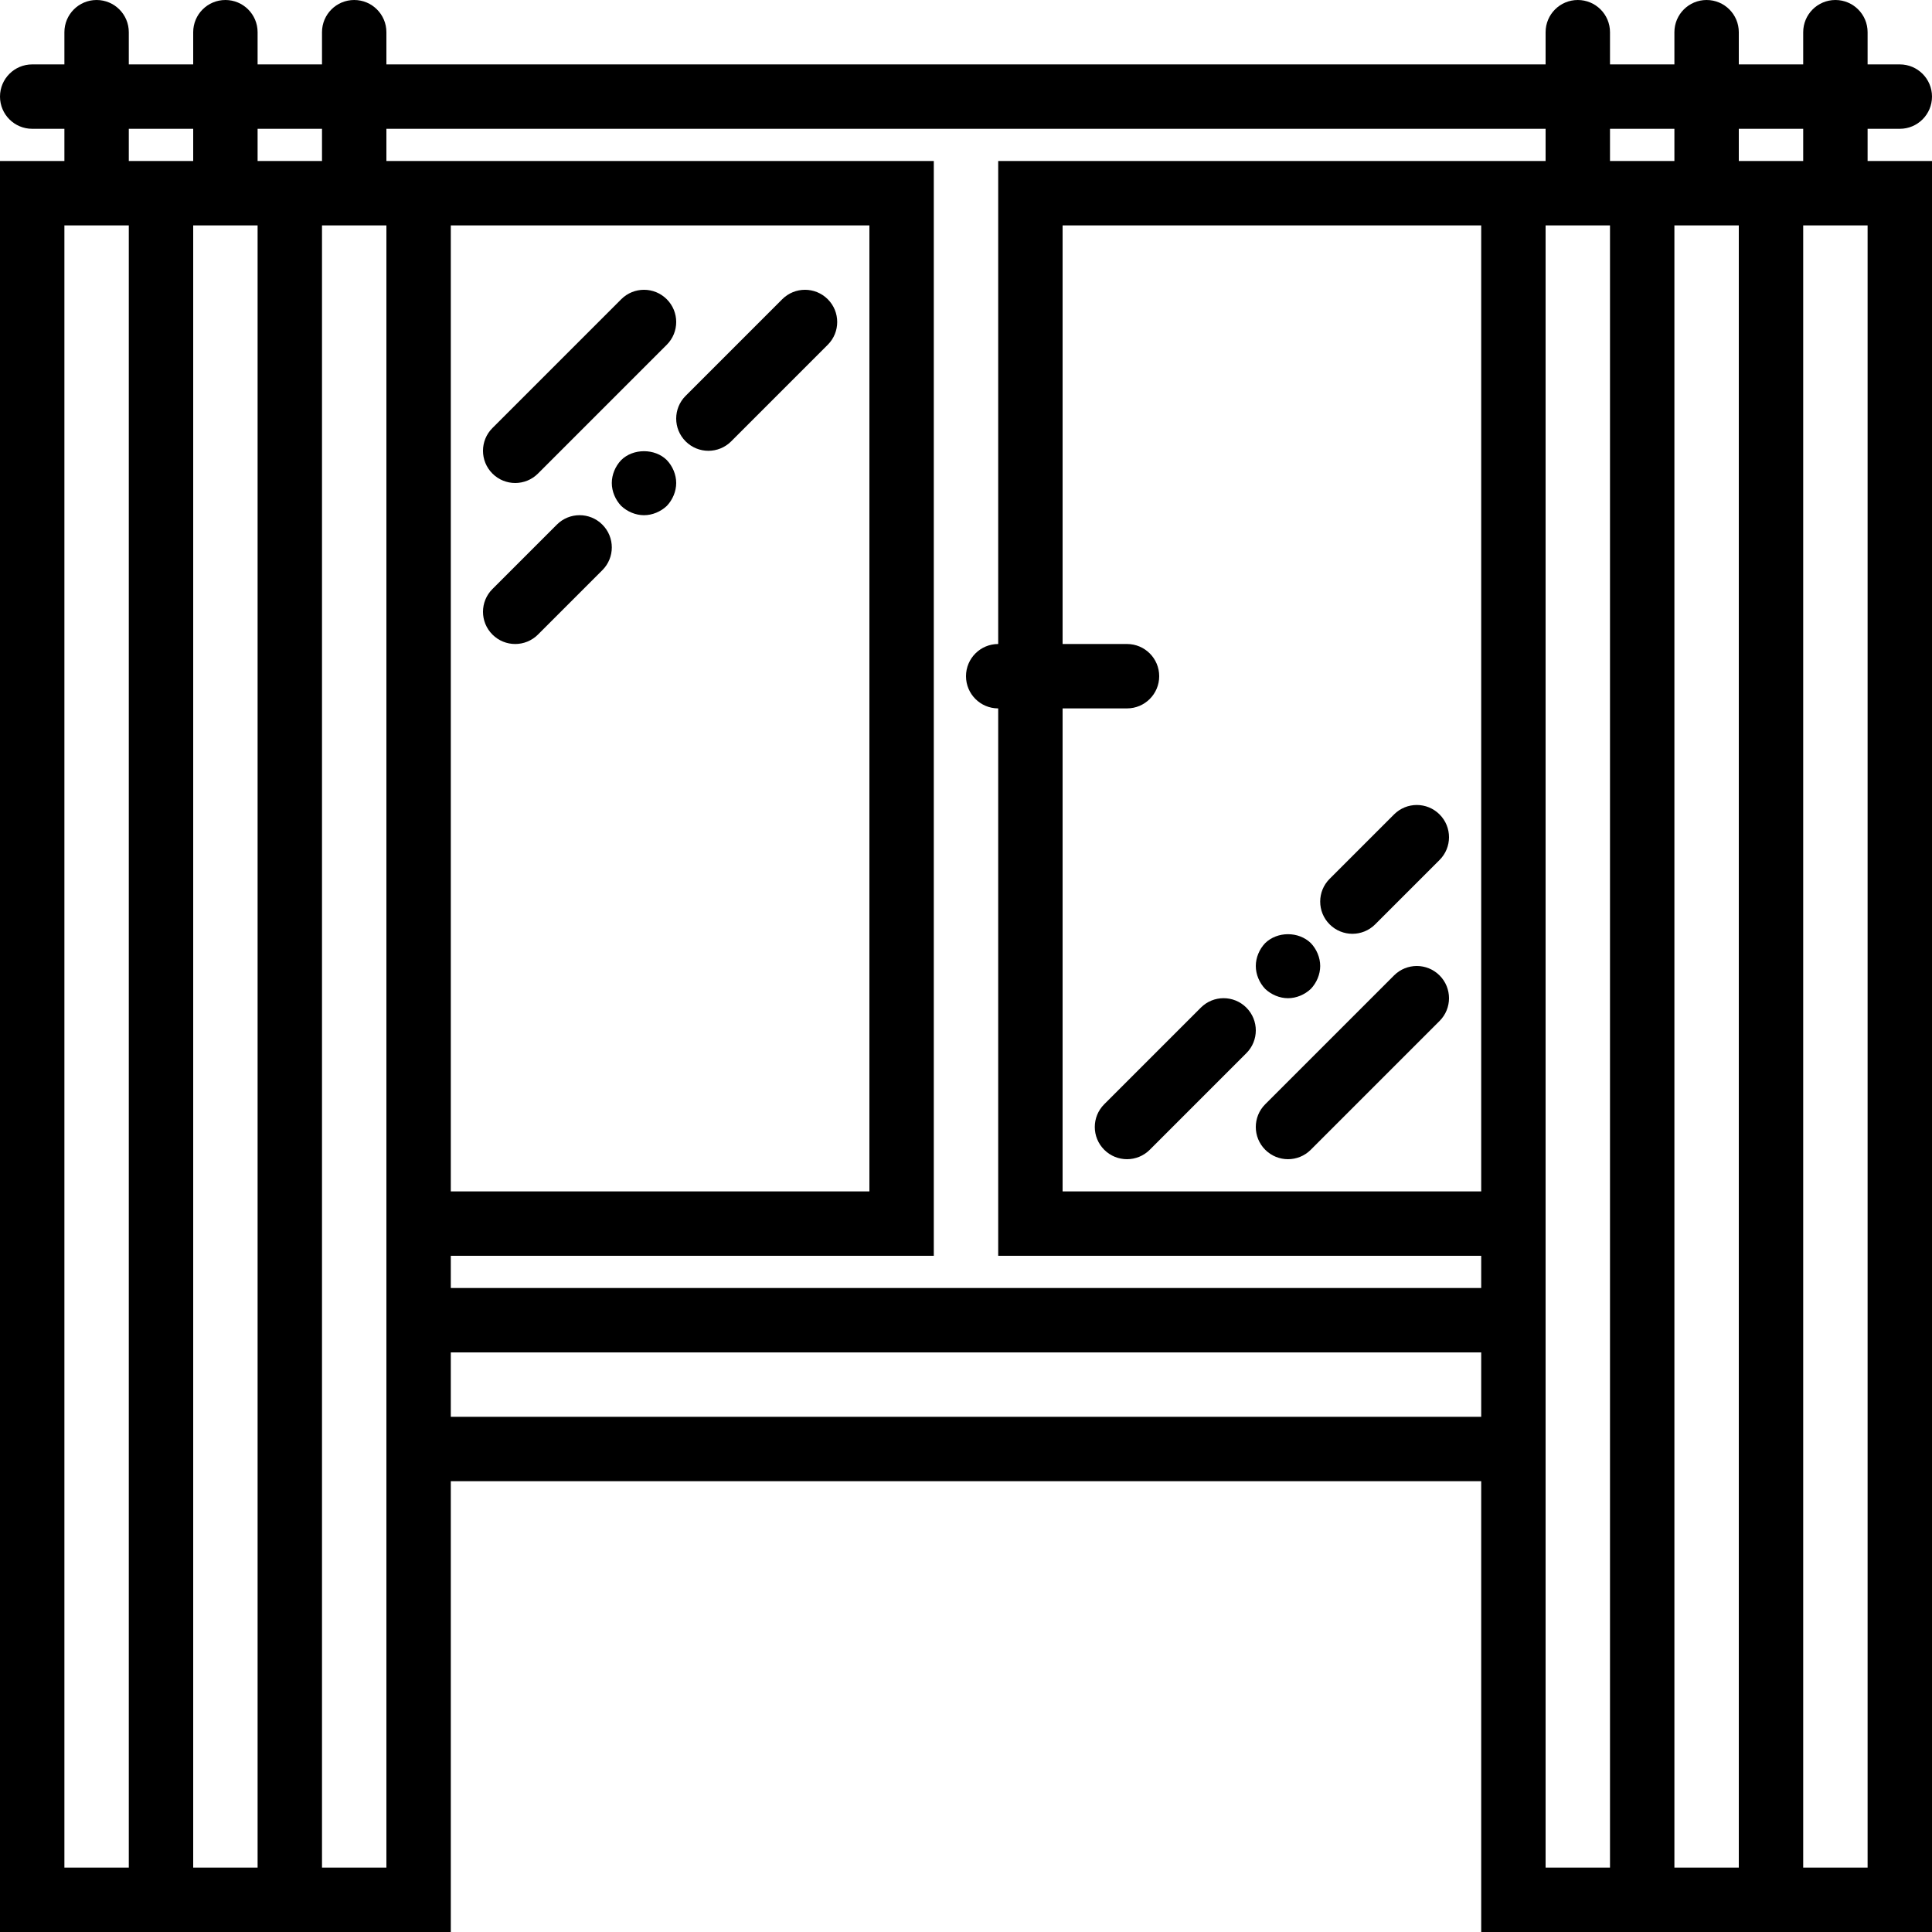
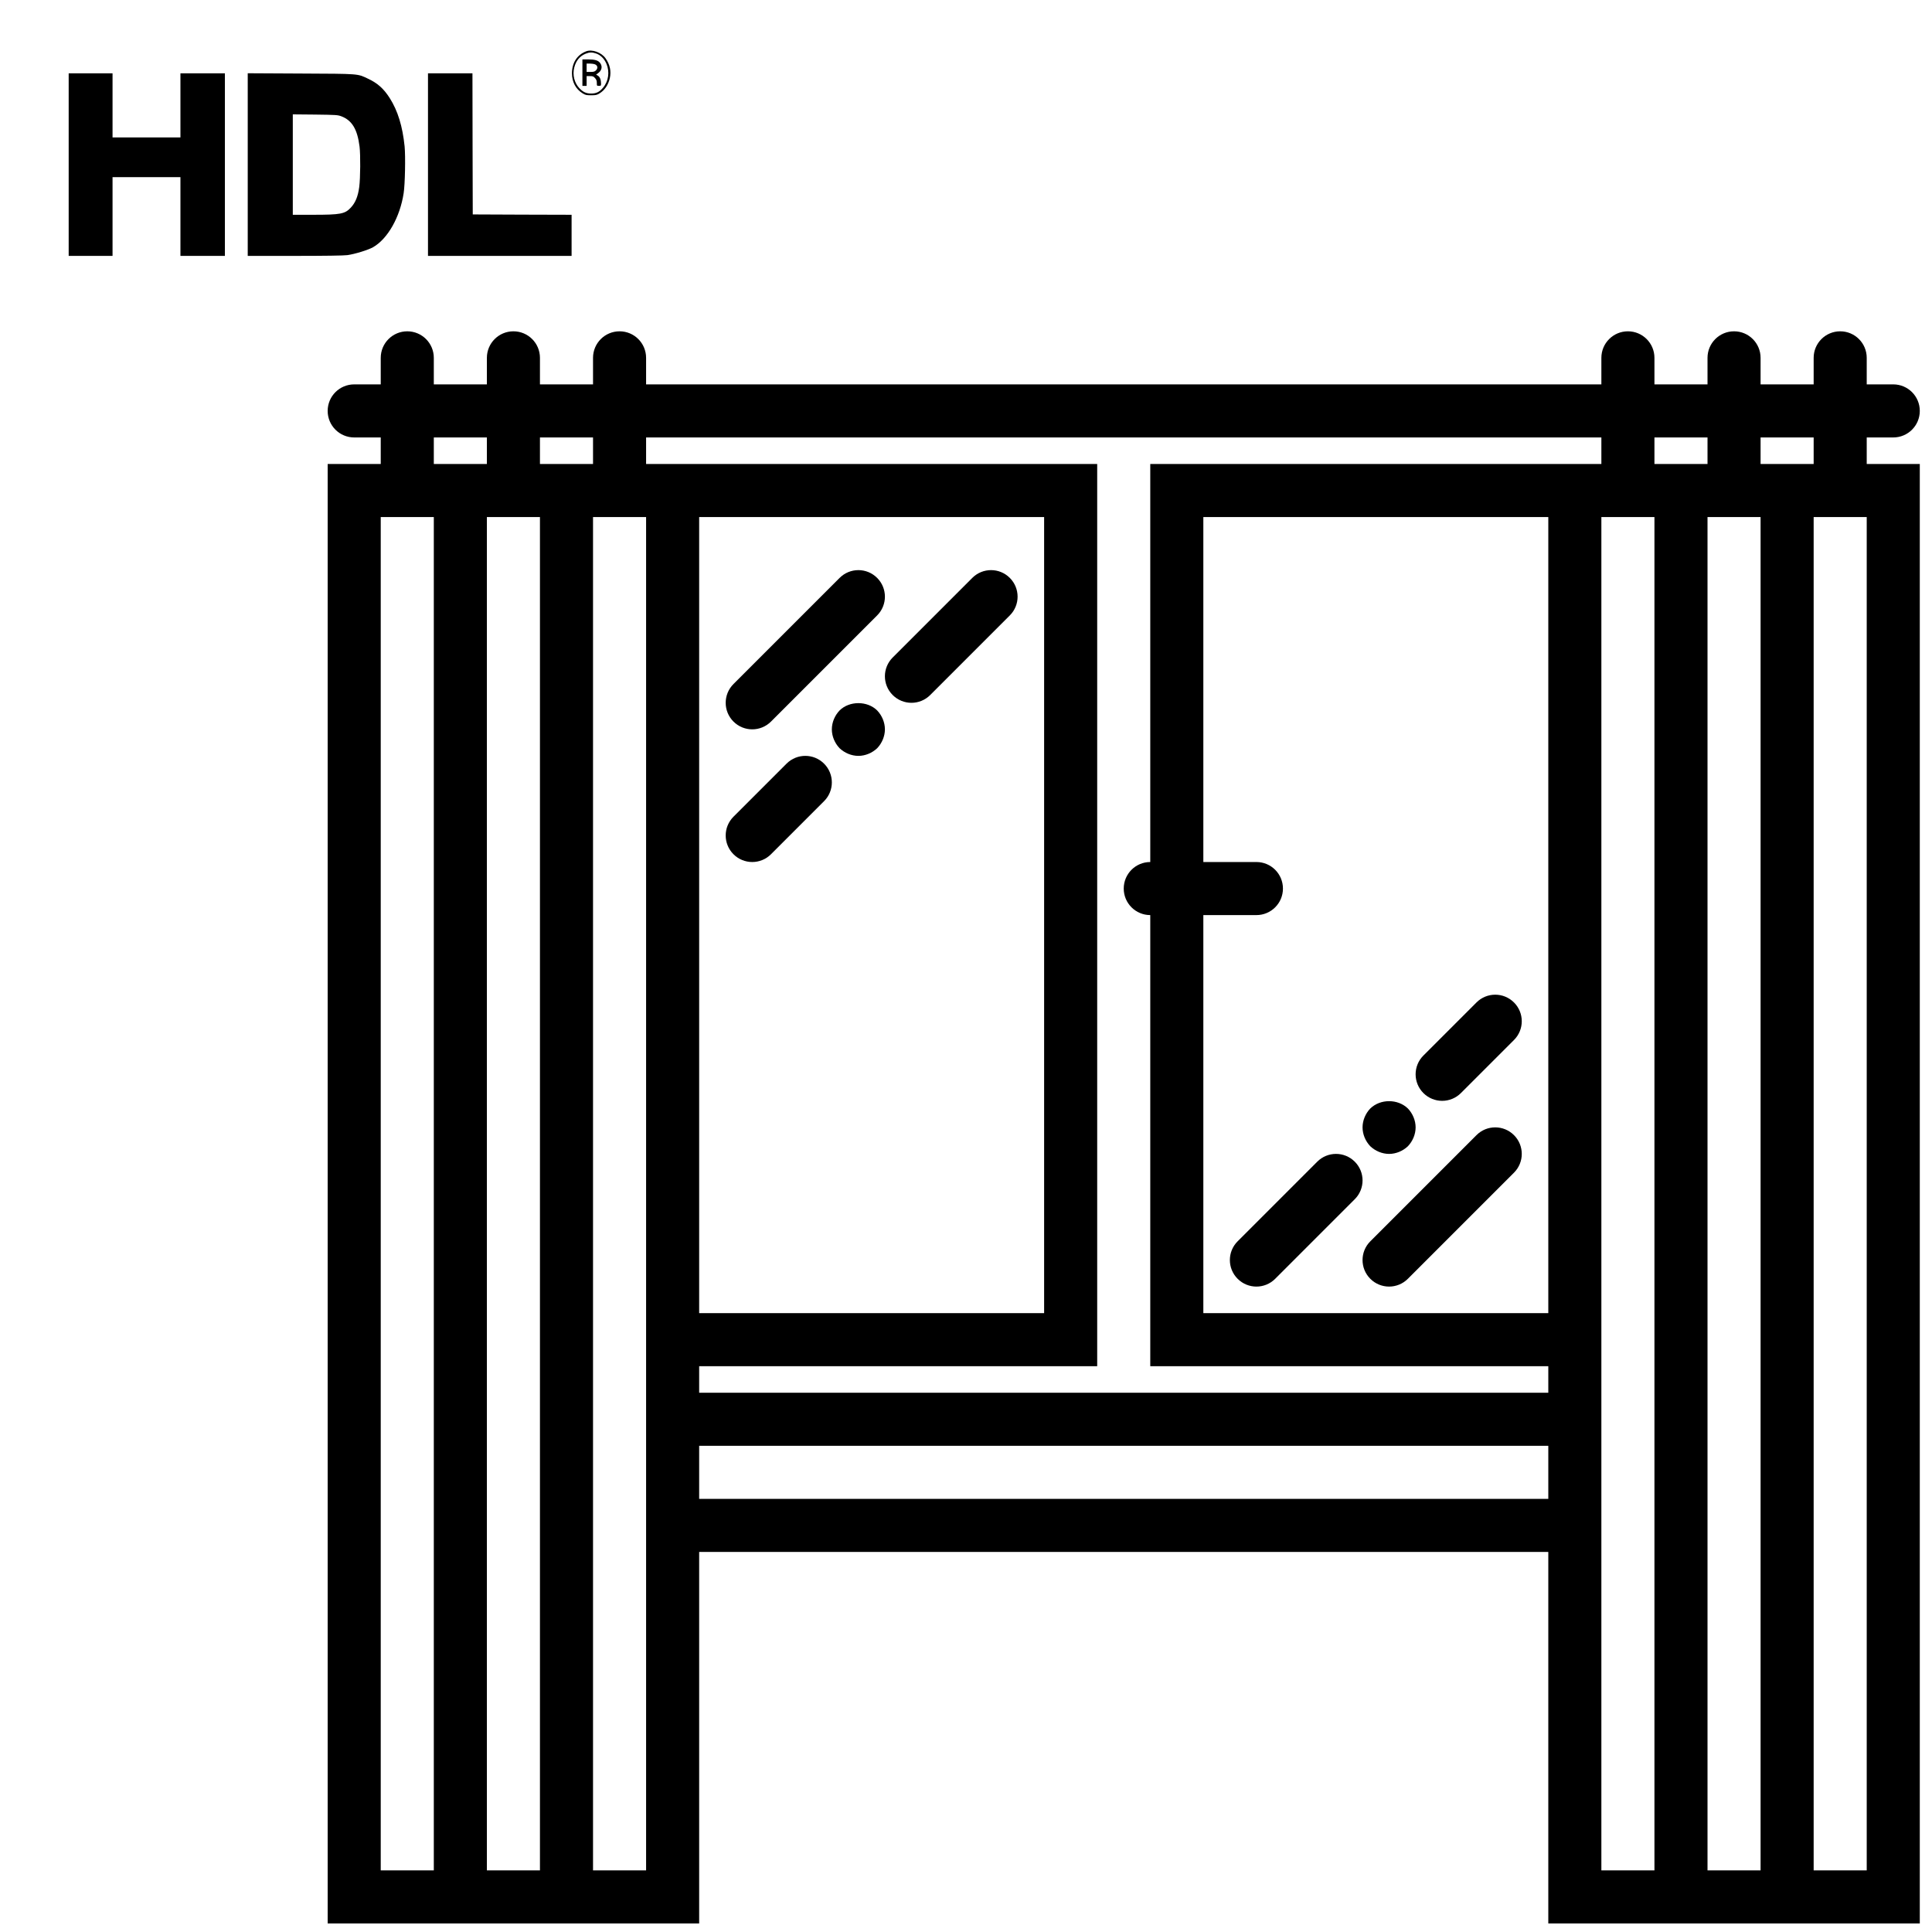
- <svg xmlns="http://www.w3.org/2000/svg" version="1.1" id="Capa_1" x="0px" y="0px" viewBox="0 0 60 60" style="enable-background:new 0 0 60 60;" xml:space="preserve">
-   <g>
-     <path d="M16,15c0.256,0,0.512-0.098,0.707-0.293l4-4c0.391-0.391,0.391-1.023,0-1.414s-1.023-0.391-1.414,0l-4,4   c-0.391,0.391-0.391,1.023,0,1.414C15.488,14.902,15.744,15,16,15z" />
-     <path d="M17.293,16.293l-2,2c-0.391,0.391-0.391,1.023,0,1.414C15.488,19.902,15.744,20,16,20s0.512-0.098,0.707-0.293l2-2   c0.391-0.391,0.391-1.023,0-1.414S17.684,15.902,17.293,16.293z" />
-     <path d="M19.29,14.29C19.11,14.479,19,14.74,19,15s0.11,0.52,0.29,0.71C19.48,15.89,19.74,16,20,16c0.26,0,0.52-0.11,0.71-0.29   C20.89,15.52,21,15.26,21,15s-0.11-0.521-0.29-0.71C20.34,13.92,19.66,13.92,19.29,14.29z" />
-     <path d="M24.293,9.293l-3,3c-0.391,0.391-0.391,1.023,0,1.414C21.488,13.902,21.744,14,22,14s0.512-0.098,0.707-0.293l3-3   c0.391-0.391,0.391-1.023,0-1.414S24.684,8.902,24.293,9.293z" />
-     <path d="M43.293,30.293l-4,4c-0.391,0.391-0.391,1.023,0,1.414C39.488,35.902,39.744,36,40,36s0.512-0.098,0.707-0.293l4-4   c0.391-0.391,0.391-1.023,0-1.414S43.684,29.902,43.293,30.293z" />
-     <path d="M42,29c0.256,0,0.512-0.098,0.707-0.293l2-2c0.391-0.391,0.391-1.023,0-1.414s-1.023-0.391-1.414,0l-2,2   c-0.391,0.391-0.391,1.023,0,1.414C41.488,28.902,41.744,29,42,29z" />
-     <path d="M40,31c0.26,0,0.52-0.11,0.71-0.29C40.89,30.52,41,30.26,41,30s-0.11-0.521-0.29-0.71c-0.38-0.37-1.04-0.37-1.42,0   C39.11,29.479,39,29.74,39,30s0.11,0.52,0.29,0.71C39.48,30.89,39.74,31,40,31z" />
-     <path d="M38.707,31.293c-0.391-0.391-1.023-0.391-1.414,0l-3,3c-0.391,0.391-0.391,1.023,0,1.414C34.488,35.902,34.744,36,35,36   s0.512-0.098,0.707-0.293l3-3C39.098,32.316,39.098,31.684,38.707,31.293z" />
-     <path d="M58,4h1c0.552,0,1-0.447,1-1s-0.448-1-1-1h-1V1c0-0.553-0.448-1-1-1s-1,0.447-1,1v1h-2V1c0-0.553-0.448-1-1-1s-1,0.447-1,1   v1h-2V1c0-0.553-0.448-1-1-1s-1,0.447-1,1v1H12V1c0-0.553-0.448-1-1-1s-1,0.447-1,1v1H8V1c0-0.553-0.448-1-1-1S6,0.447,6,1v1H4V1   c0-0.553-0.448-1-1-1S2,0.447,2,1v1H1C0.448,2,0,2.447,0,3s0.448,1,1,1h1v1H0v55h4h2h2h2h4V46h32v14h4h2h2h2h4V5h-2V4z M48,4v1h-2   H31v15c-0.552,0-1,0.447-1,1s0.448,1,1,1v17h15v1H14v-1h15V5H14h-2V4H48z M33,22h2c0.552,0,1-0.447,1-1s-0.448-1-1-1h-2V7h13v30H33   V22z M14,37V7h13v30H14z M4,58H2V7h2V58z M4,5V4h2v1H4z M8,58H6V7h2V58z M8,5V4h2v1H8z M12,58h-2V7h2v30v3v2v4V58z M14,44v-2h32v2   H14z M50,58h-2V46v-4v-2v-3V7h2V58z M50,5V4h2v1H50z M54,58h-2V7h2V58z M58,58h-2V7h2V58z M54,5V4h2v1H54z" />
+ <svg xmlns="http://www.w3.org/2000/svg" version="1.1" id="Capa_1" x="0px" y="0px" viewBox="0 0 60 60" style="enable-background:new 0 0 60 60;">
+   <g style="" transform="matrix(0.824083, 0, 0, 0.824083, 10.17603, 10.28914)">
+     <path d="M16,15c0.256,0,0.512-0.098,0.707-0.293l4-4c0.391-0.391,0.391-1.023,0-1.414s-1.023-0.391-1.414,0l-4,4 c-0.391,0.391-0.391,1.023,0,1.414C15.488,14.902,15.744,15,16,15z" />
+     <path d="M17.293,16.293l-2,2c-0.391,0.391-0.391,1.023,0,1.414C15.488,19.902,15.744,20,16,20s0.512-0.098,0.707-0.293l2-2 c0.391-0.391,0.391-1.023,0-1.414S17.684,15.902,17.293,16.293z" />
+     <path d="M19.29,14.29C19.11,14.479,19,14.74,19,15s0.11,0.52,0.29,0.71C19.48,15.89,19.74,16,20,16c0.26,0,0.52-0.11,0.71-0.29 C20.89,15.52,21,15.26,21,15s-0.11-0.521-0.29-0.71C20.34,13.92,19.66,13.92,19.29,14.29z" />
+     <path d="M24.293,9.293l-3,3c-0.391,0.391-0.391,1.023,0,1.414C21.488,13.902,21.744,14,22,14s0.512-0.098,0.707-0.293l3-3 c0.391-0.391,0.391-1.023,0-1.414S24.684,8.902,24.293,9.293z" />
+     <path d="M43.293,30.293l-4,4c-0.391,0.391-0.391,1.023,0,1.414C39.488,35.902,39.744,36,40,36s0.512-0.098,0.707-0.293l4-4 c0.391-0.391,0.391-1.023,0-1.414S43.684,29.902,43.293,30.293z" />
+     <path d="M42,29c0.256,0,0.512-0.098,0.707-0.293l2-2c0.391-0.391,0.391-1.023,0-1.414s-1.023-0.391-1.414,0l-2,2 c-0.391,0.391-0.391,1.023,0,1.414C41.488,28.902,41.744,29,42,29z" />
+     <path d="M40,31c0.26,0,0.52-0.11,0.71-0.29C40.89,30.52,41,30.26,41,30s-0.11-0.521-0.29-0.71c-0.38-0.37-1.04-0.37-1.42,0 C39.11,29.479,39,29.74,39,30s0.11,0.52,0.29,0.71C39.48,30.89,39.74,31,40,31z" />
+     <path d="M38.707,31.293c-0.391-0.391-1.023-0.391-1.414,0l-3,3c-0.391,0.391-0.391,1.023,0,1.414C34.488,35.902,34.744,36,35,36 s0.512-0.098,0.707-0.293l3-3C39.098,32.316,39.098,31.684,38.707,31.293z" />
+     <path d="M58,4h1c0.552,0,1-0.447,1-1s-0.448-1-1-1h-1V1c0-0.553-0.448-1-1-1s-1,0.447-1,1v1h-2V1c0-0.553-0.448-1-1-1s-1,0.447-1,1 v1h-2V1c0-0.553-0.448-1-1-1s-1,0.447-1,1v1H12V1c0-0.553-0.448-1-1-1s-1,0.447-1,1v1H8V1c0-0.553-0.448-1-1-1S6,0.447,6,1v1H4V1 c0-0.553-0.448-1-1-1S2,0.447,2,1v1H1C0.448,2,0,2.447,0,3s0.448,1,1,1h1v1H0v55h4h2h2h2h4V46h32v14h4h2h2h2h4V5h-2V4z M48,4v1h-2 H31v15c-0.552,0-1,0.447-1,1s0.448,1,1,1v17h15v1H14v-1h15V5H14h-2V4H48z M33,22h2c0.552,0,1-0.447,1-1s-0.448-1-1-1h-2V7h13v30H33 V22z M14,37V7h13v30H14z M4,58H2V7h2V58z M4,5V4h2v1H4z M8,58H6V7h2V58z M8,5V4h2v1H8z M12,58h-2V7h2v30v3v2v4V58z M14,44v-2h32v2 H14z M50,58h-2V46v-4v-2v-3V7h2V58z M50,5V4h2v1H50z M54,58h-2V7h2V58z M58,58h-2V7h2V58z M54,5V4h2v1H54z" />
  </g>
-   <g>
- </g>
-   <g>
- </g>
-   <g>
- </g>
-   <g>
- </g>
-   <g>
- </g>
-   <g>
- </g>
-   <g>
- </g>
-   <g>
- </g>
-   <g>
- </g>
-   <g>
- </g>
-   <g>
- </g>
-   <g>
- </g>
-   <g>
- </g>
-   <g>
- </g>
-   <g>
- </g>
+   <g />
+   <g />
+   <g />
+   <g />
+   <g />
+   <g />
+   <g />
+   <g />
+   <g />
+   <g />
+   <g />
+   <g />
+   <g />
+   <g />
+   <g />
+   <g transform="matrix(0.001866, 0, 0, -0.002164, 1.722432, 8.184907)" fill="#000000" stroke="none" style="">
+     <path d="M8833 3046 c-150 -49 -237 -165 -237 -316 0 -125 64 -227 179 -288 43 -23 62 -27 140 -27 78 0 97 4 140 27 86 45 146 123 171 218 26 101 2 197 -71 286 -70 85 -223 132 -322 100z m164 -31 c75 -22 136 -74 172 -146 59 -119 36 -254 -59 -349 -59 -59 -110 -80 -195 -80 -82 0 -133 20 -195 76 -83 75 -117 191 -86 296 28 99 93 166 191 200 62 22 107 22 172 3z" style="" />
+     <path d="M8770 2740 l0 -190 35 0 35 0 0 70 0 70 56 0 c48 0 59 -4 85 -29 23 -23 29 -39 29 -70 0 -40 1 -41 35 -41 33 0 35 2 35 34 0 53 -19 95 -52 112 l-30 16 30 18 c65 40 80 98 37 148 -32 38 -88 52 -204 52 l-91 0 0 -190z m209 119 c45 -16 53 -55 17 -86 -22 -19 -39 -23 -92 -23 l-64 0 0 60 0 60 54 0 c29 0 67 -5 85 -11z" style="" />
+     <path d="M220 1420 l0 -1310 365 0 365 0 0 565 0 565 565 0 565 0 0 -565 0 -565 370 0 370 0 0 1310 0 1310 -370 0 -370 0 0 -460 0 -460 -565 0 -565 0 0 460 0 460 -365 0 -365 0 0 -1310z" style="" />
+     <path d="M3200 1421 l0 -1311 788 0 c490 0 819 4 871 11 125 15 346 74 426 113 244 120 449 431 510 776 23 126 32 528 16 671 -34 288 -114 513 -248 694 -101 136 -202 214 -364 279 -176 72 -136 69 -1116 73 l-883 4 0 -1310z m1562 691 c175 -59 263 -186 299 -433 17 -120 14 -450 -5 -579 -21 -137 -64 -227 -141 -298 -98 -90 -169 -102 -627 -102 l-338 0 0 721 0 720 373 -3 c353 -4 375 -5 439 -26z" style="" />
+     <path d="M6200 1420 l0 -1310 1195 0 1195 0 0 295 0 295 -822 2 -823 3 -3 1013 -2 1012 -370 0 -370 0 0 -1310z" style="" />
+   </g>
</svg>
